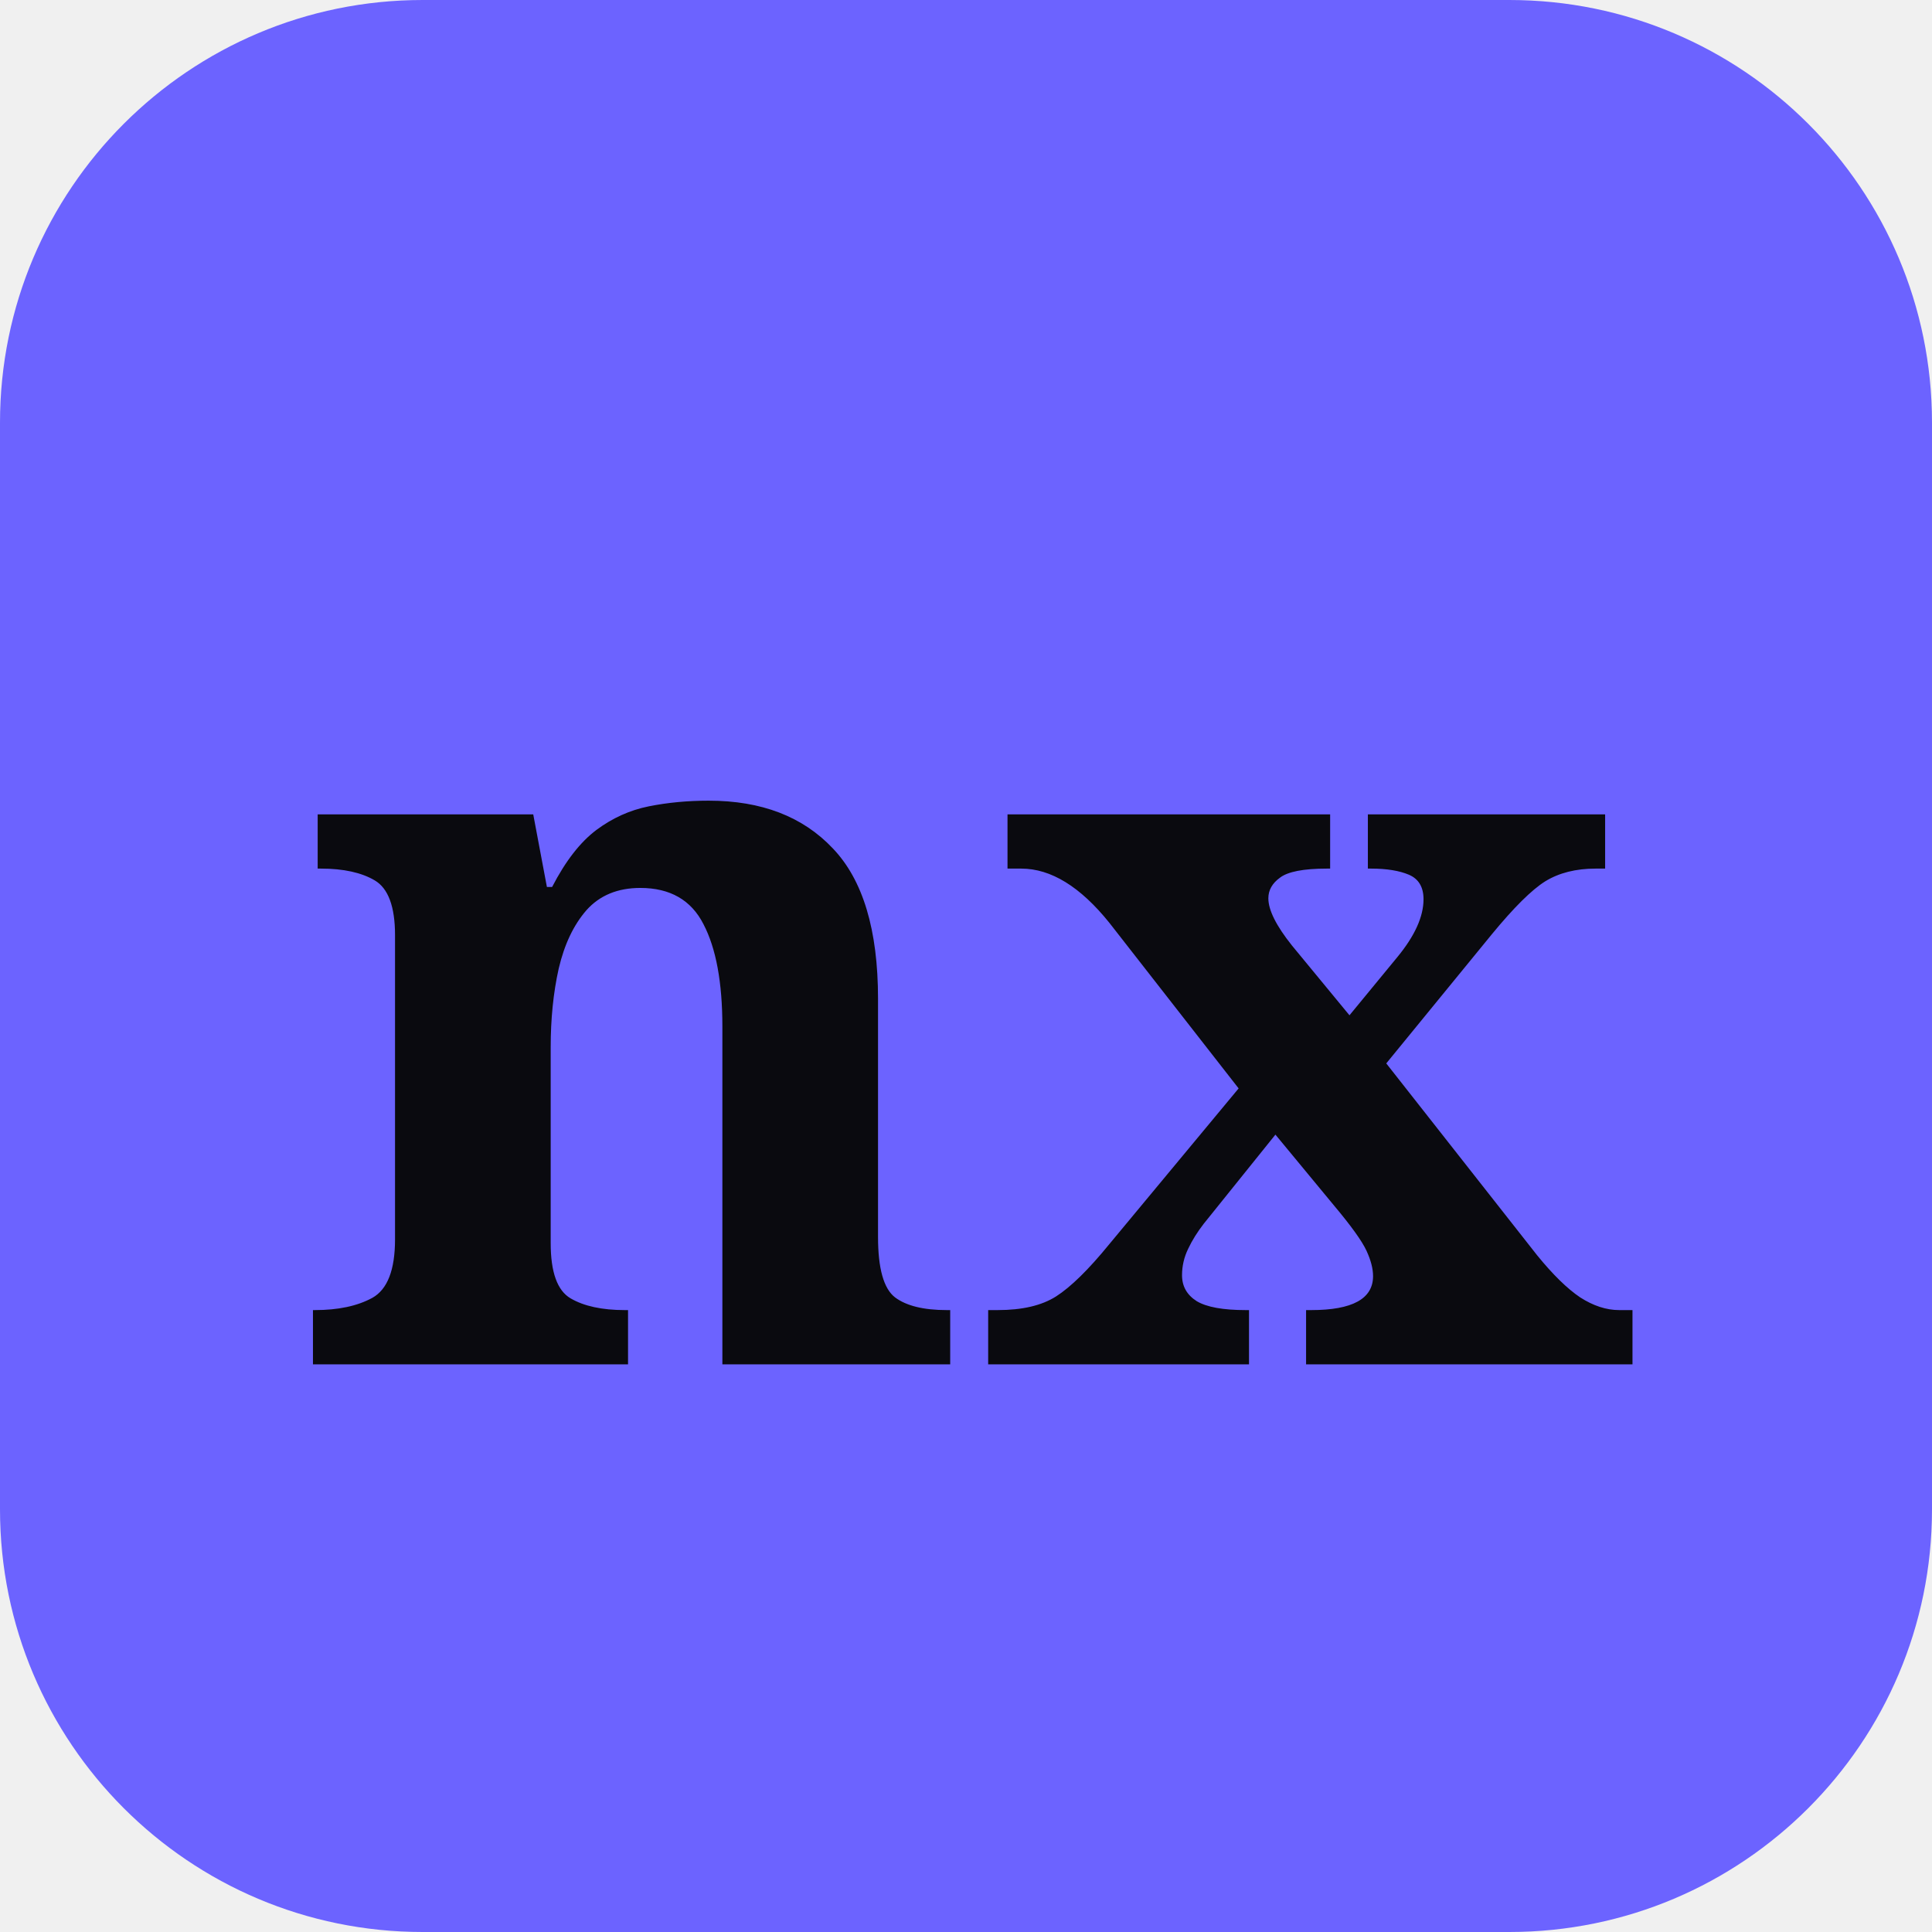
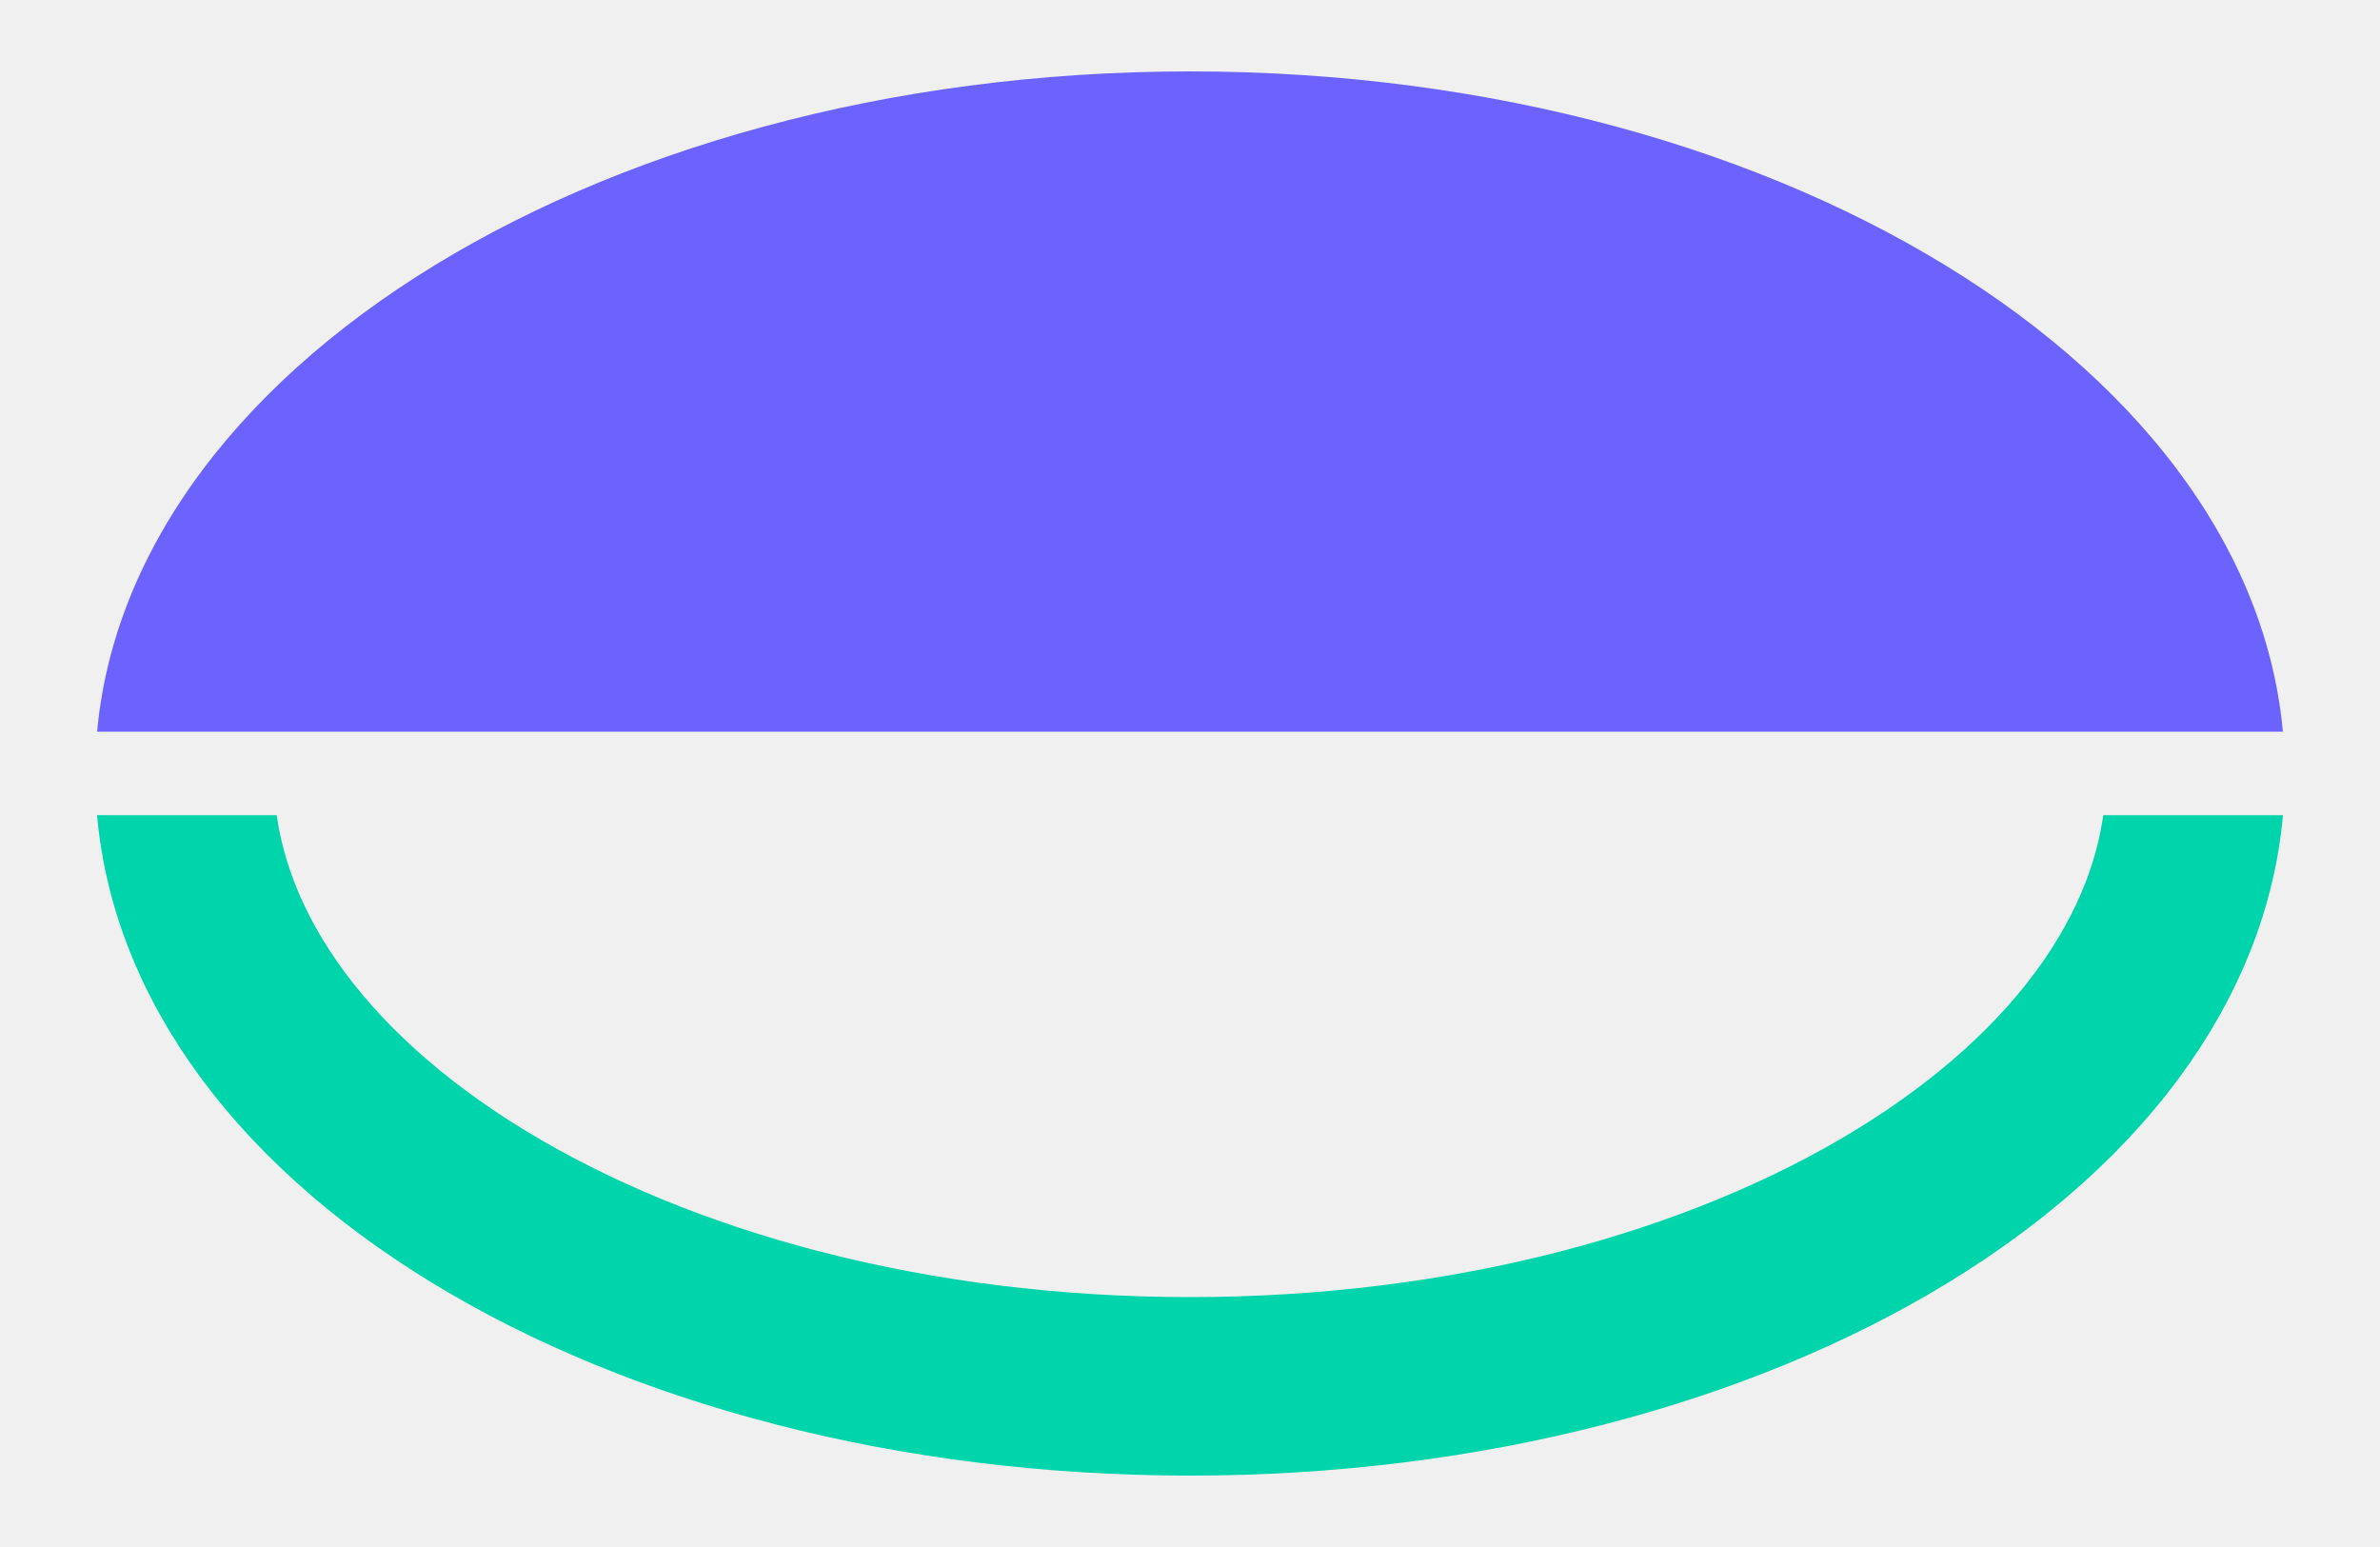
- <svg xmlns="http://www.w3.org/2000/svg" viewBox="0 0 64 64">
-   <rect width="64" height="64" rx="14" fill="#6c63ff" />
-   <text x="32" y="32" text-anchor="middle" dominant-baseline="central" font-family="'DM Serif Display', Georgia, serif" font-size="34" font-weight="700" fill="#0a0a0f">nx</text>
+ <svg xmlns="http://www.w3.org/2000/svg" viewBox="0 0 400 260" role="img" aria-label="nex-ovia">
+   <defs>
+     <clipPath id="t">
+       <rect x="0" y="0" width="400" height="123" />
+     </clipPath>
+     <clipPath id="b">
+       <rect x="0" y="137" width="400" height="123" />
+     </clipPath>
+     <mask id="m">
+       <rect width="400" height="260" fill="#fff" />
+     </mask>
+   </defs>
+   <ellipse cx="200" cy="130" rx="184" ry="118" fill="#6c63ff" clip-path="url(#t)" mask="url(#m)" />
+   <ellipse cx="200" cy="130" rx="169.0" ry="103.0" fill="none" stroke="#00d4aa" stroke-width="30" clip-path="url(#b)" />
</svg>
